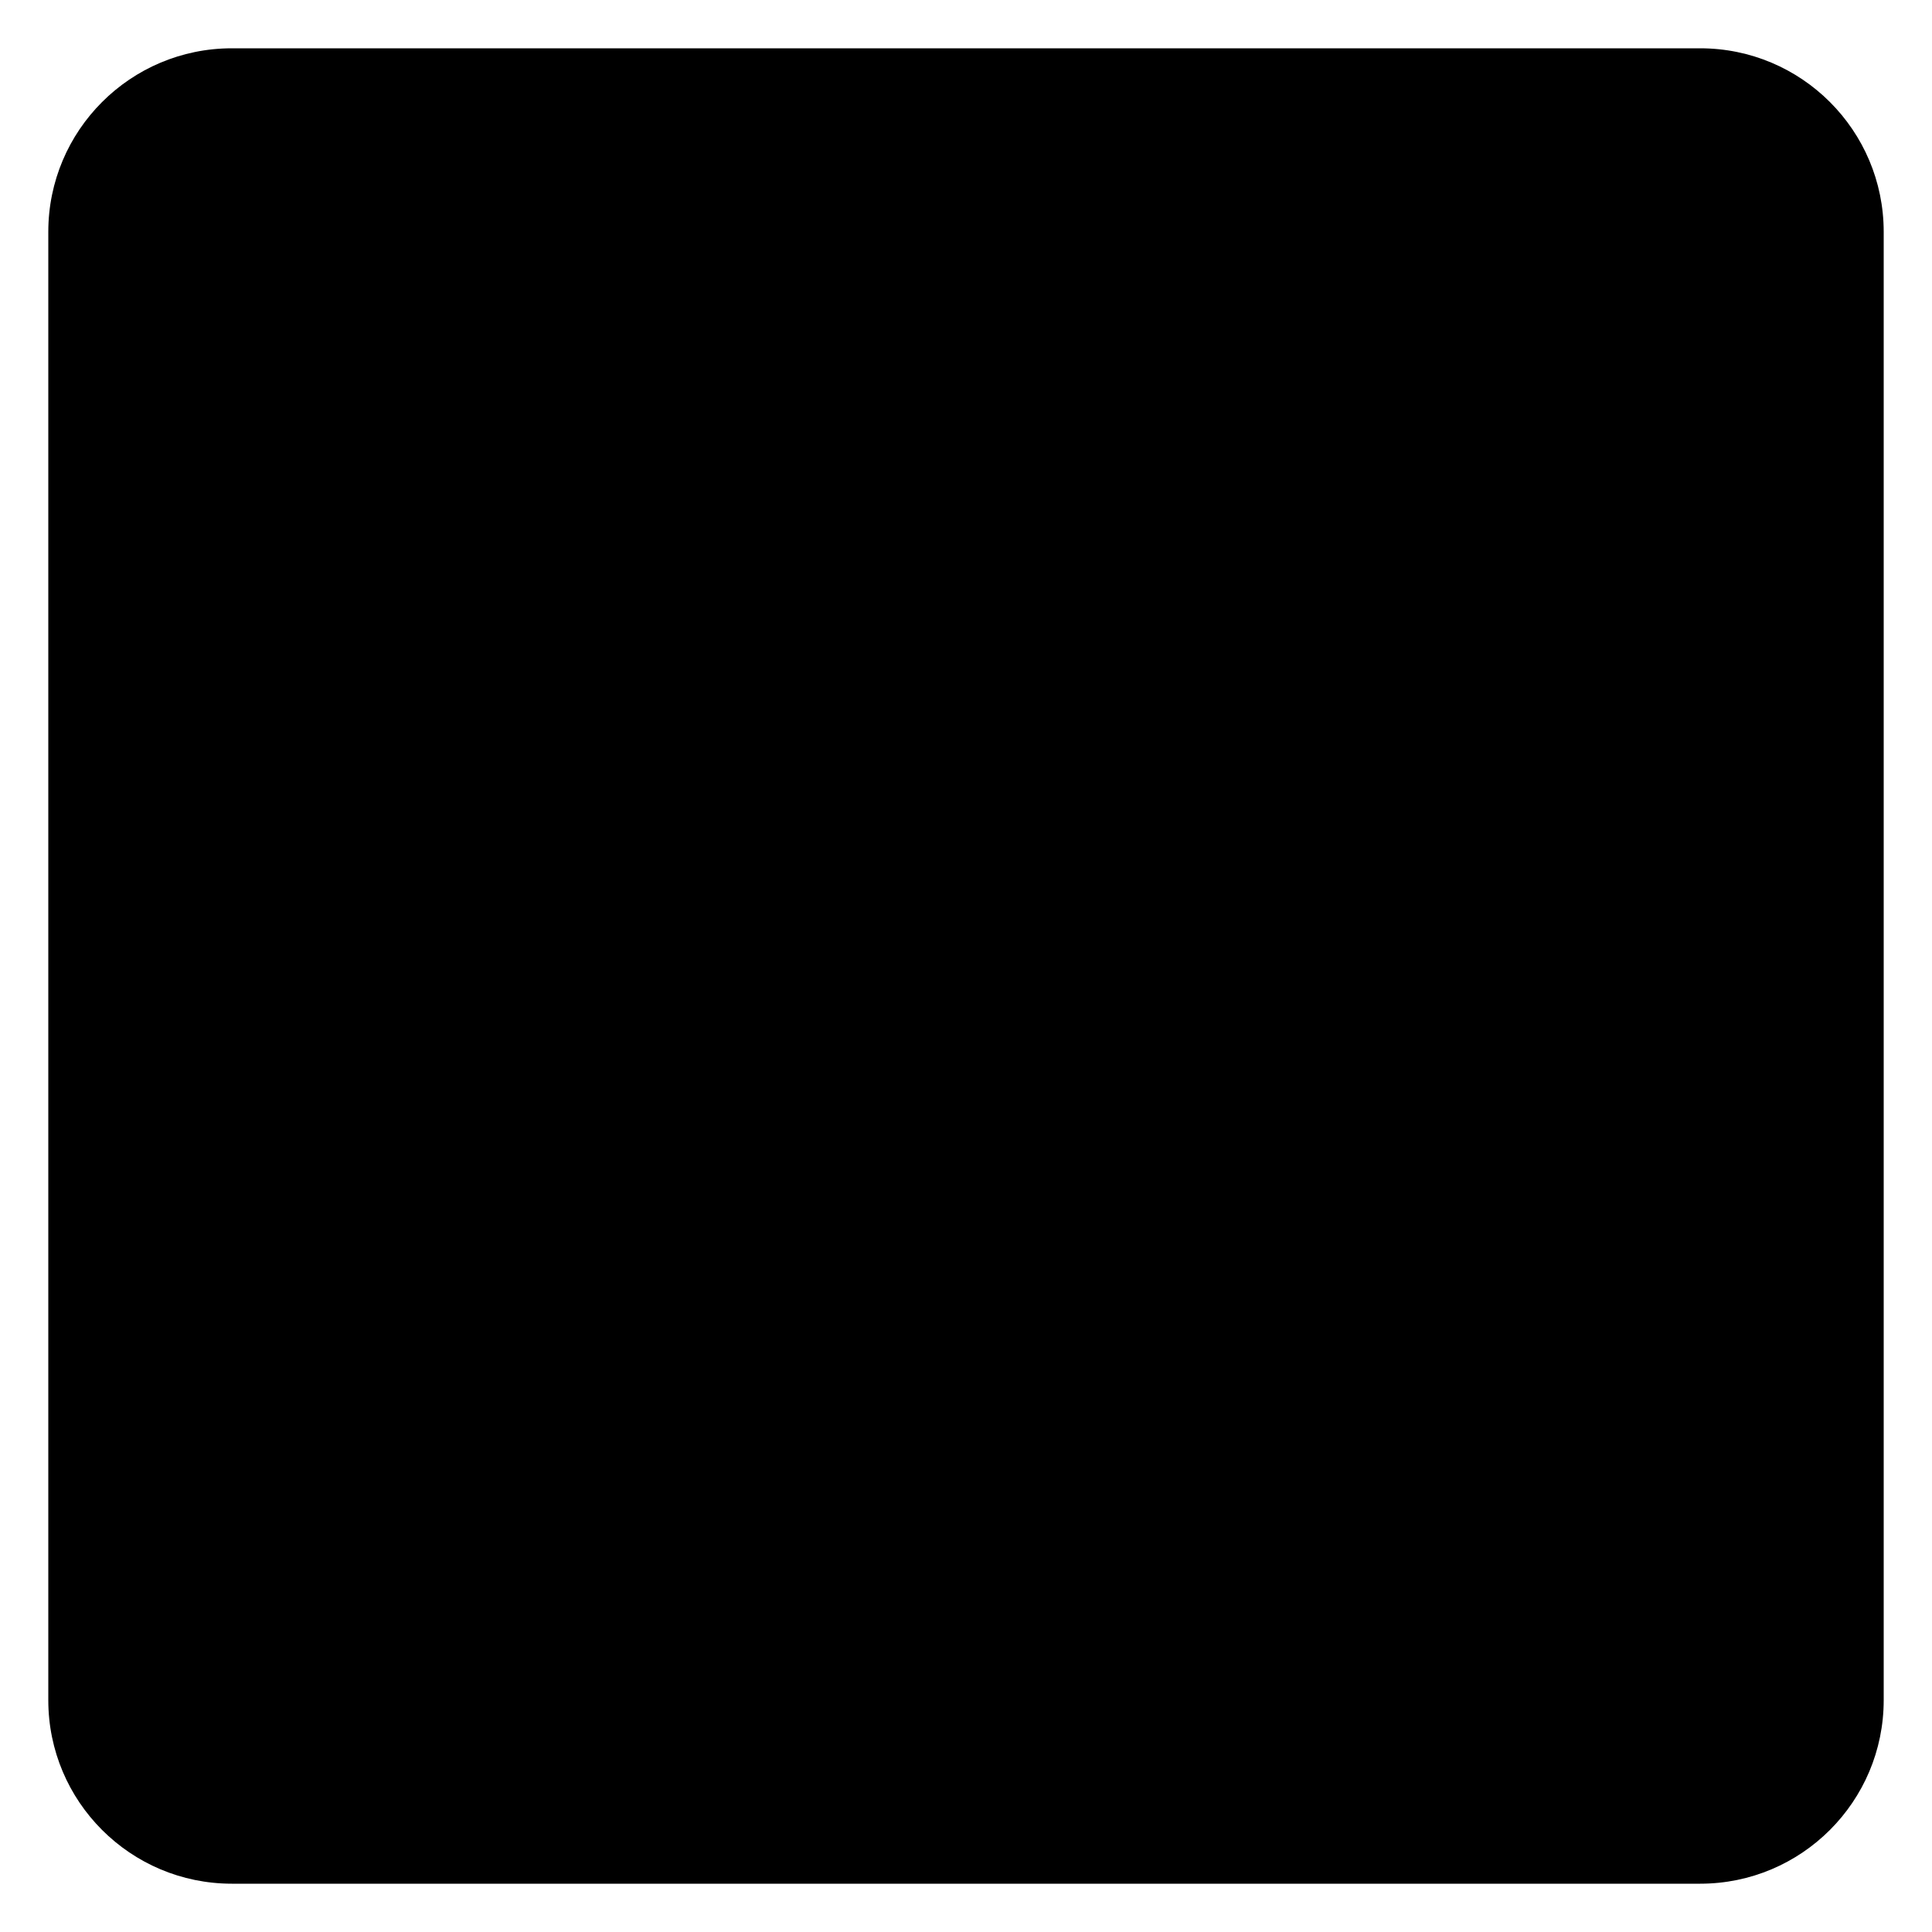
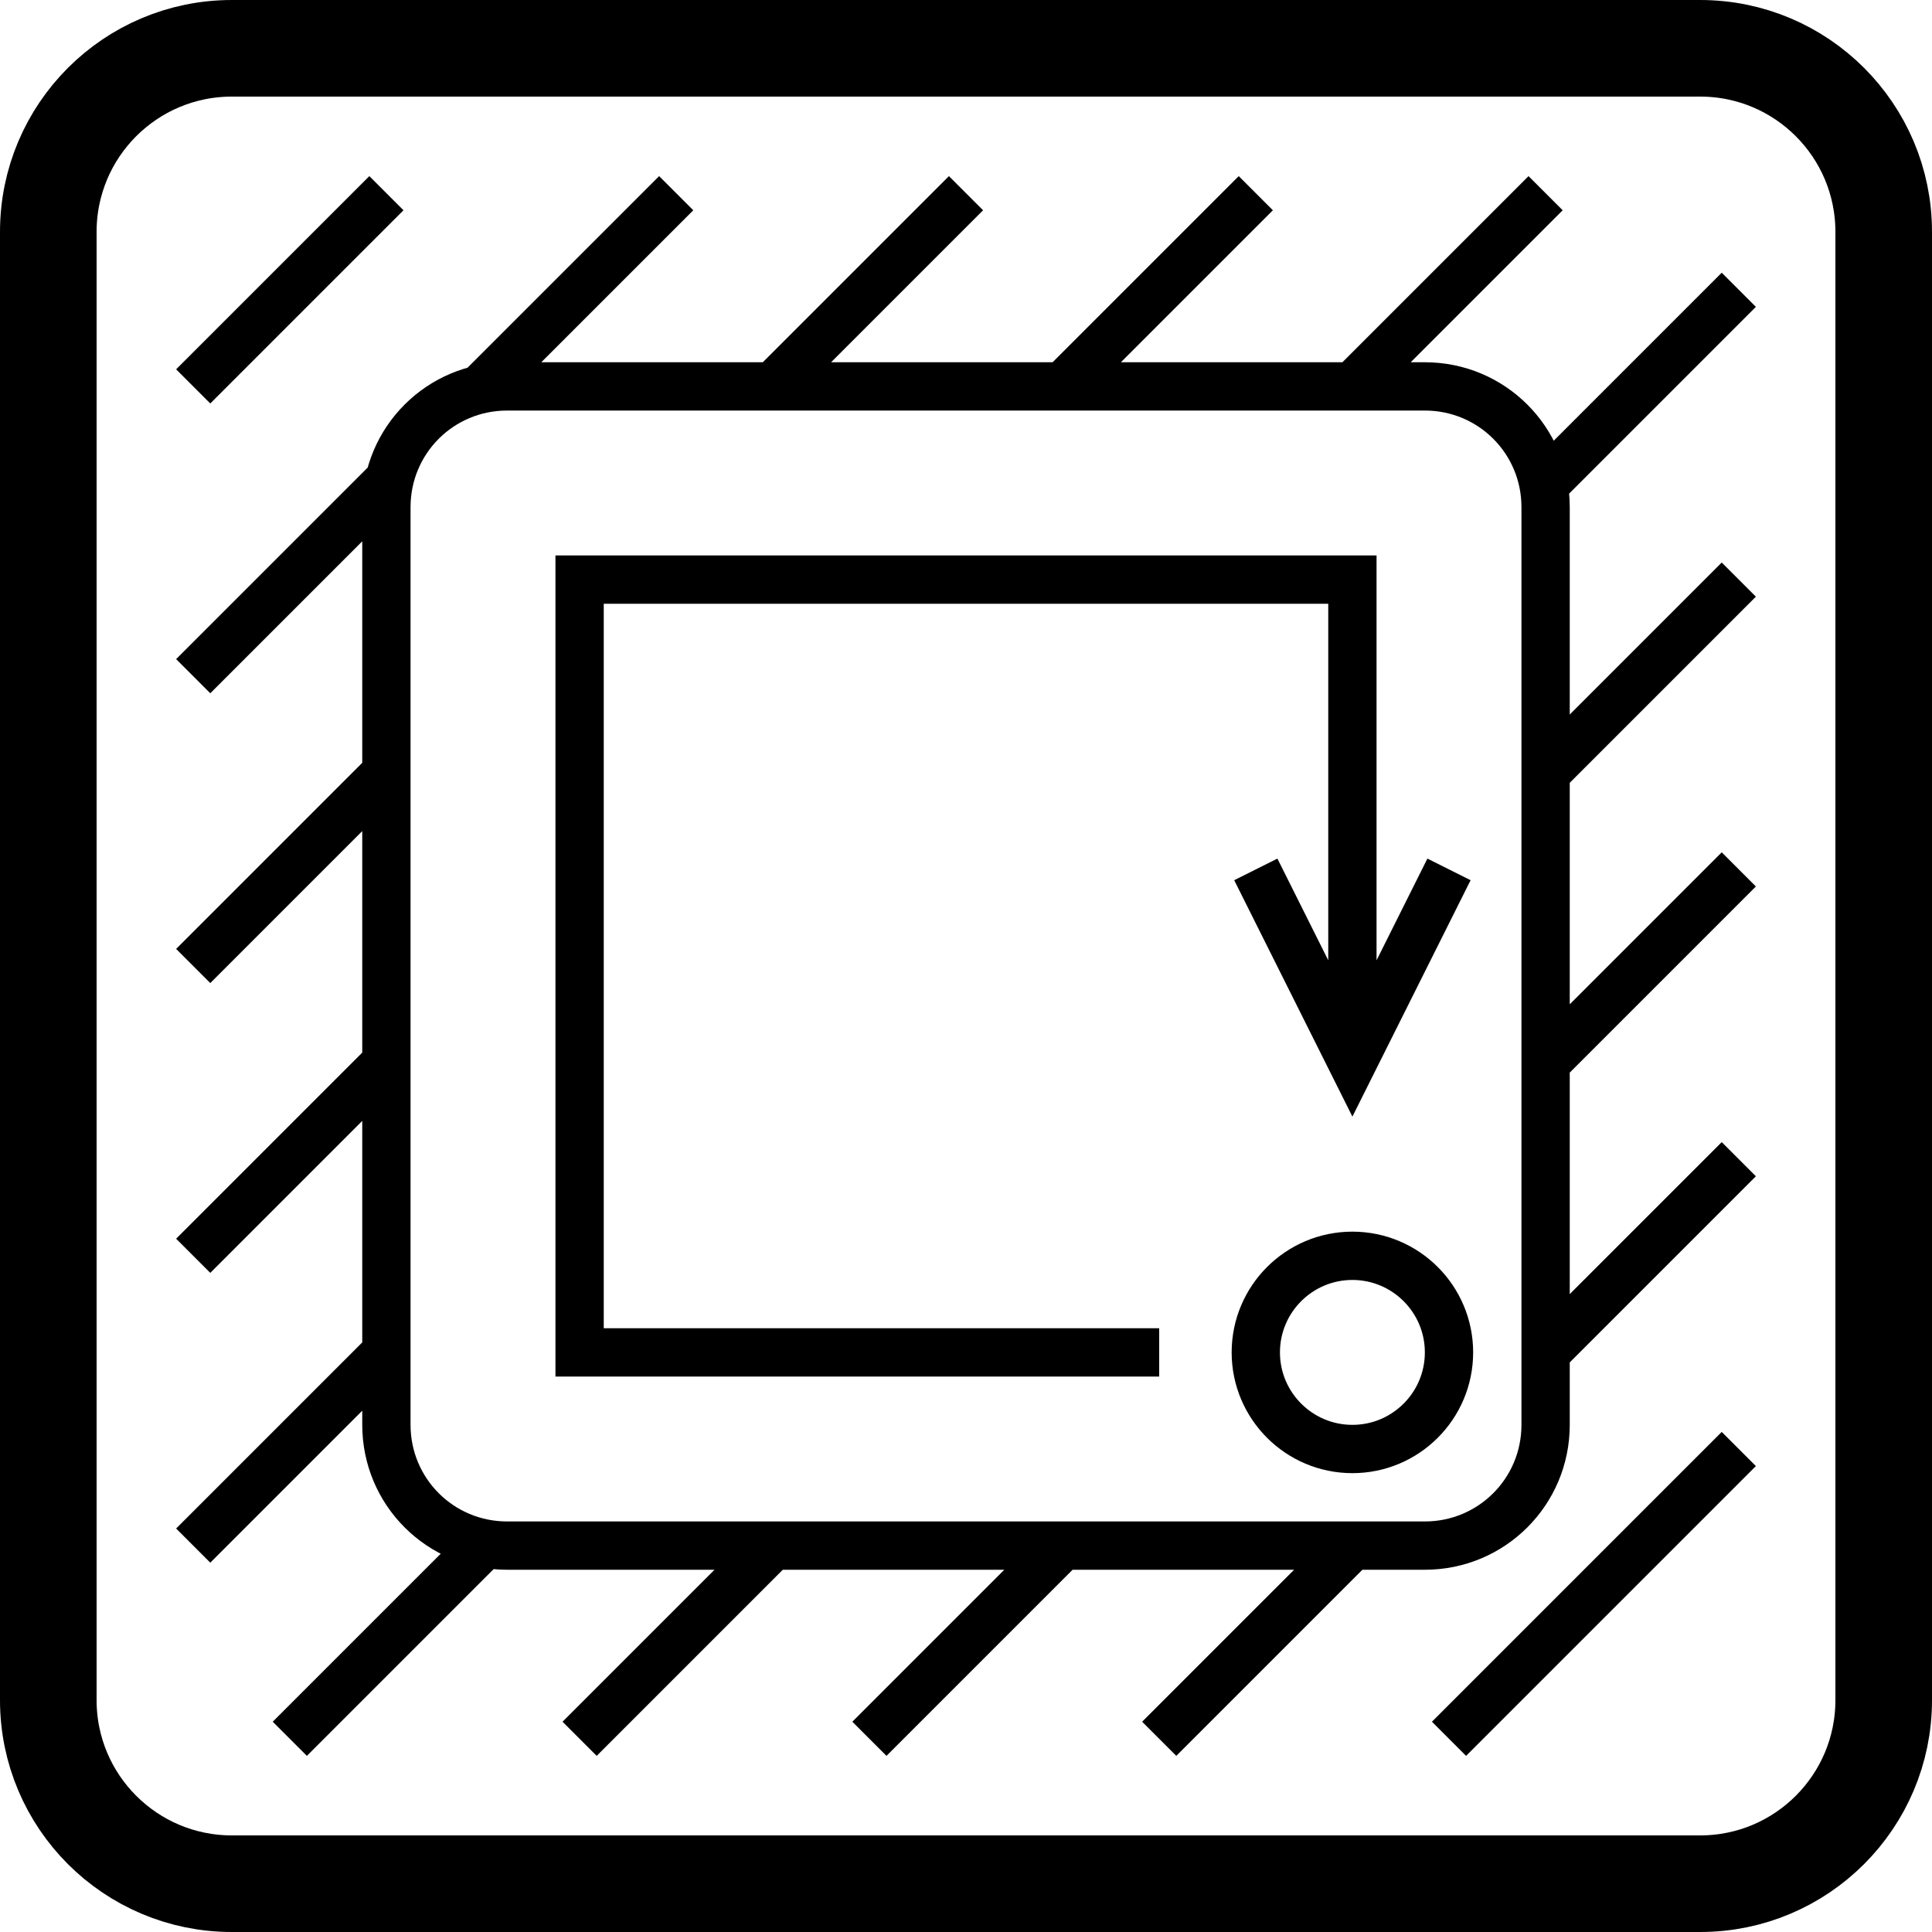
<svg xmlns="http://www.w3.org/2000/svg" version="1.1" viewBox="0 0 20 20">
  <g id="button_pocket">
-     <rect style="color-rendering:auto;color:#000000;shape-rendering:auto;solid-color:#000000;mix-blend-mode:normal;image-rendering:auto;isolation:auto" class="button_border" rx="1.9" height="19" width="19" y=".5" x=".5" />
-     <path class="button_path" style="stroke-width:.5" d="m7 2-2 2m4 9 2 1-2 1m-3.75-11h9.5c0.692 0 1.25 0.557 1.25 1.25v9.5c0 0.692-0.558 1.25-1.25 1.25h-9.5c-0.693 0-1.25-0.558-1.25-1.25v-9.5c0-0.693 0.557-1.25 1.25-1.25zm8.75 8v-6h-8v8h5m4 0a1 1 0 0 1 -1 1 1 1 0 0 1 -1 -1 1 1 0 0 1 1 -1 1 1 0 0 1 1 1zm-13-1 2-2m-2 5 2-2m-1 4 2-2m1 2 2-2m1 2 2-2m1 2 2-2m4-1-3 3m1-4 2-2m-2-1 2-2m-2-1 2-2m0-3-2 2m0-3-2 2m-1-2-2 2m-7 4-2 2m8-8-2 2m-4 1-2 2m2-5-2 2" />
+     <rect style="color-rendering:auto;color:#000000;shape-rendering:auto;solid-color:#000000;stroke:#000;fill:none;mix-blend-mode:normal;image-rendering:auto;isolation:auto" class="button_border" rx="1.9" height="19" width="19" y=".5" x=".5" />
+     <path style="stroke:#000;stroke-width:.5;fill:none" d="m7 2-2 2m10 5-1 2-1-2m-7.75-5h9.5c0.692 0 1.25 0.557 1.25 1.25v9.5c0 0.692-0.558 1.25-1.25 1.25h-9.5c-0.693 0-1.25-0.558-1.25-1.25v-9.5c0-0.693 0.557-1.25 1.25-1.25zm8.75 7v-5h-8v8h6m3 0c0 0.552-0.448 1-1 1s-1-0.448-1-1 0.448-1 1-1 1 0.448 1 1zm-13-1 2-2m-2 5 2-2m-1 4 2-2m1 2 2-2m1 2 2-2m1 2 2-2m4-1-3 3m1-4 2-2m-2-1 2-2m-2-1 2-2m0-3-2 2m0-3-2 2m-1-2-2 2m-7 4-2 2m8-8-2 2m-4 1-2 2m2-5-2 2" class="button_path" />
  </g>
</svg>
